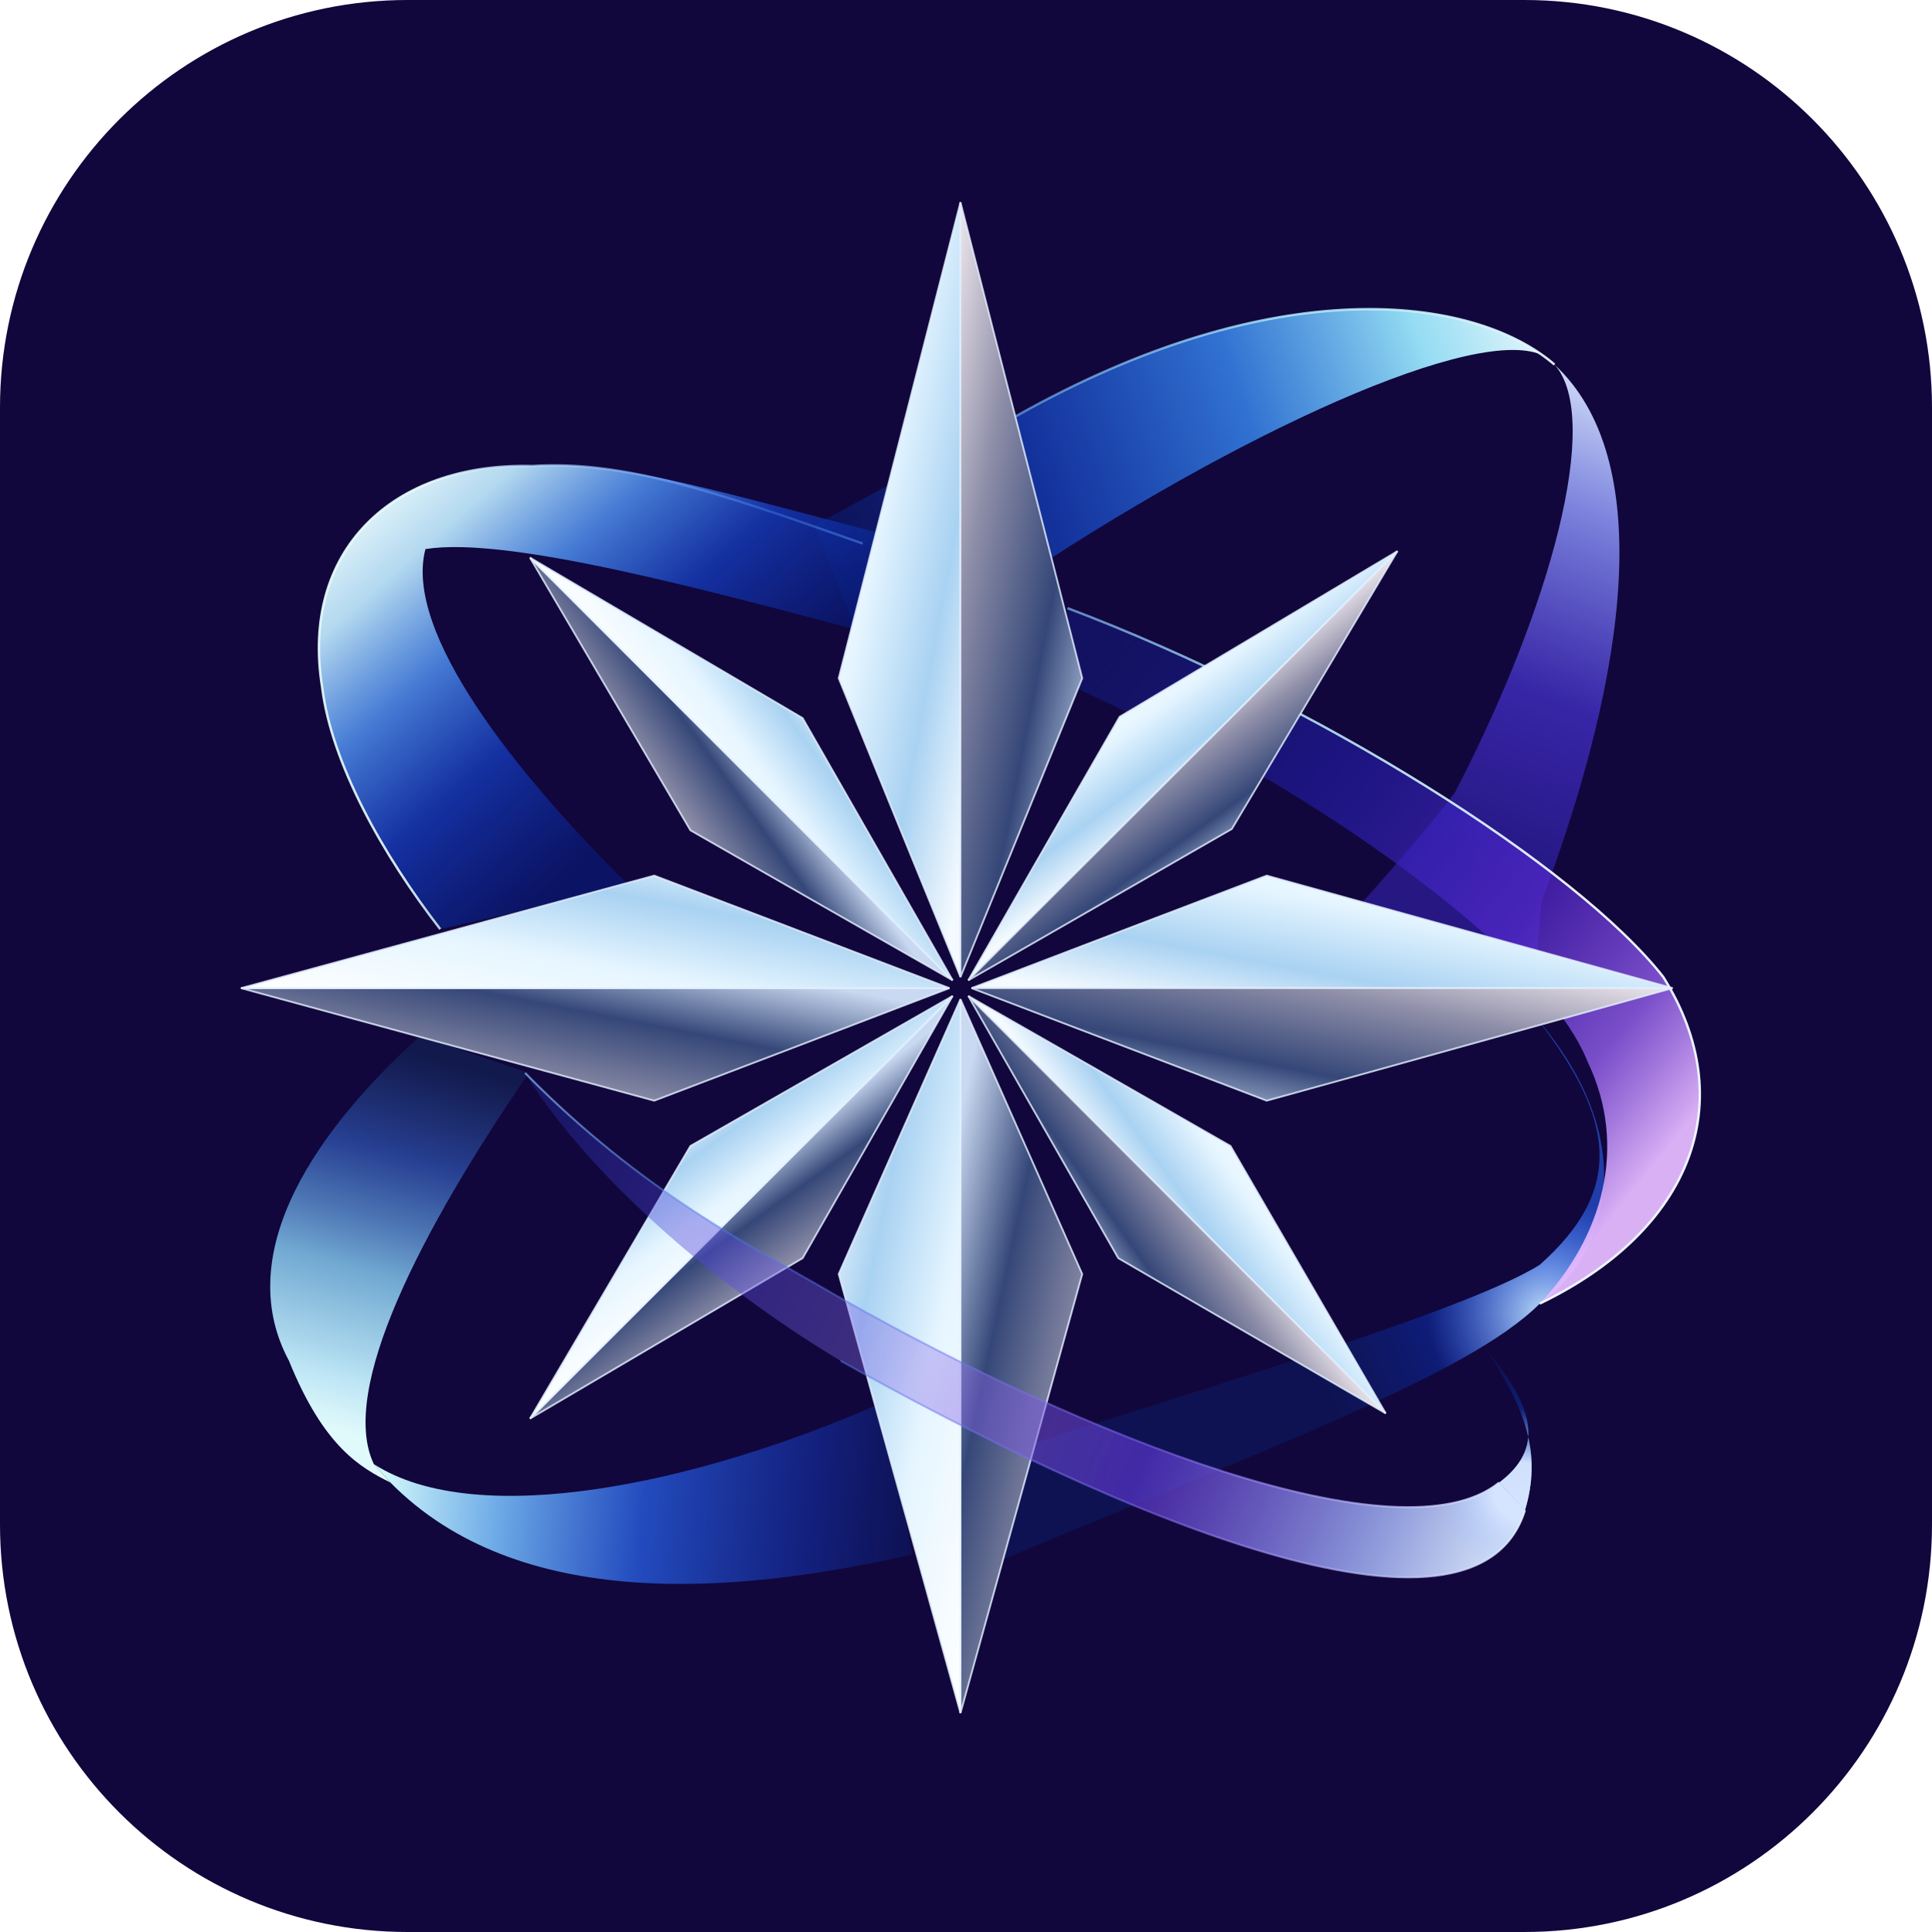
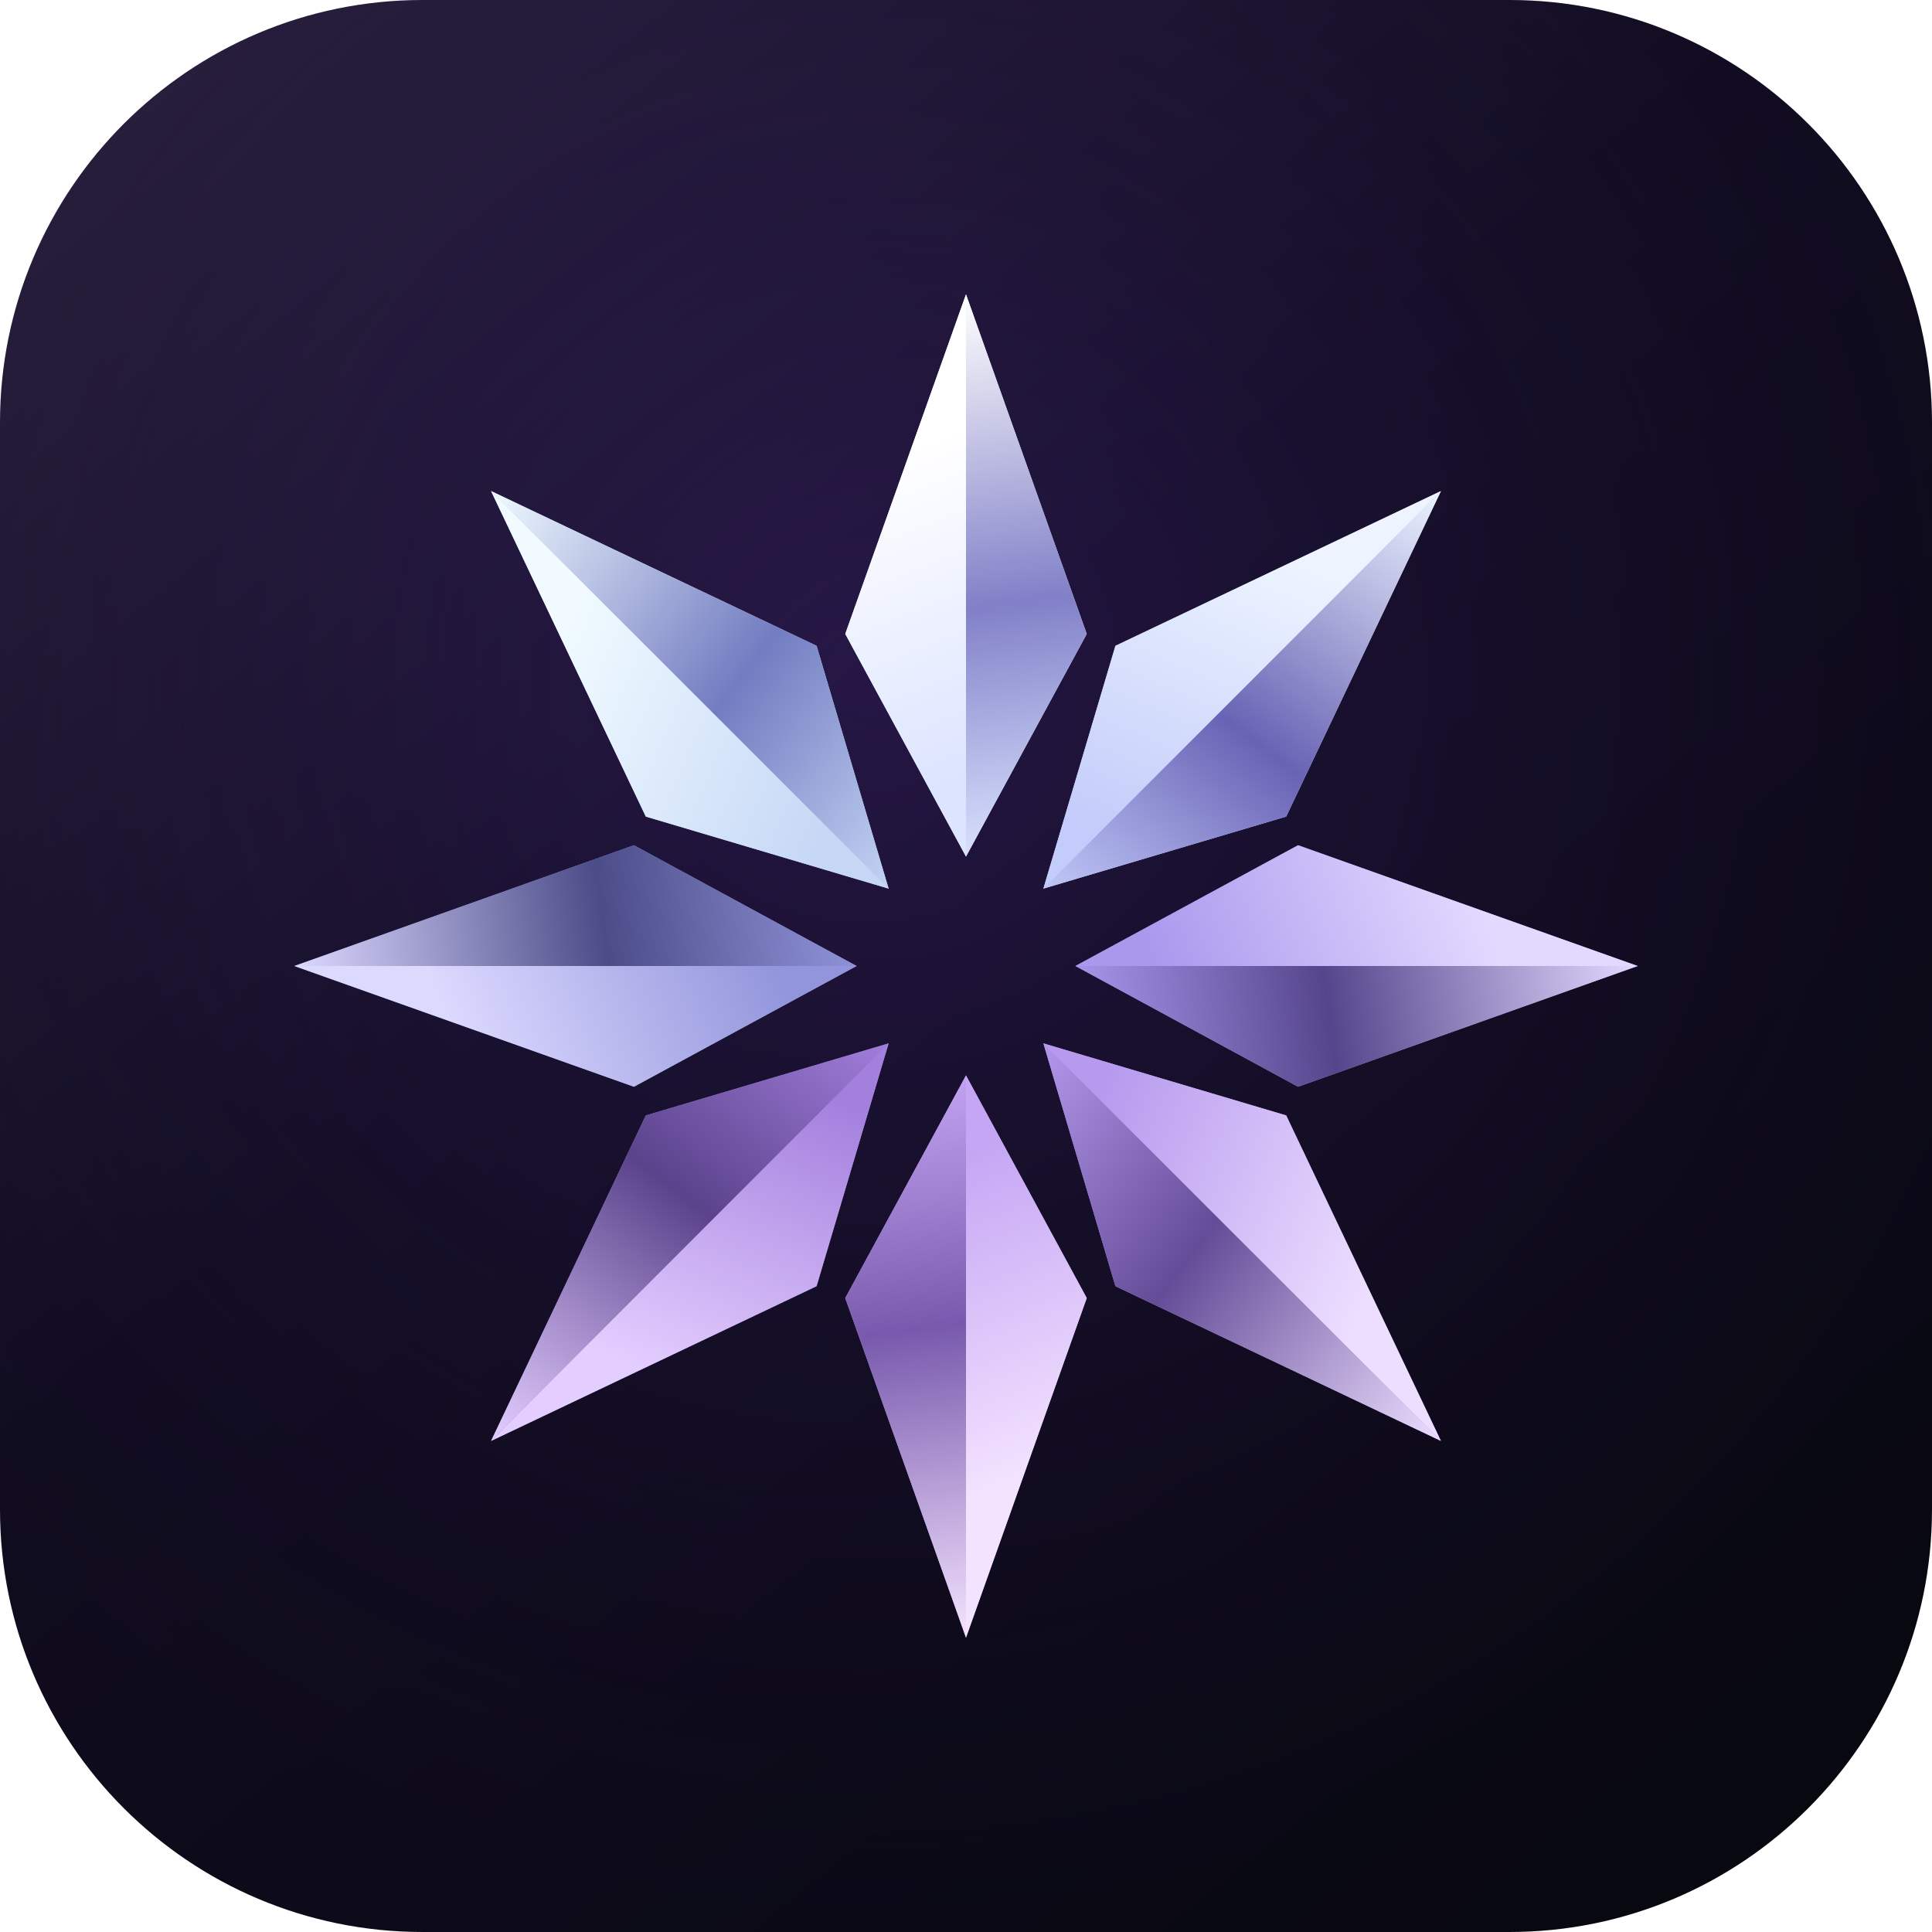
- <svg xmlns="http://www.w3.org/2000/svg" width="28" height="28" viewBox="0 0 128 128">
-   <rect width="128" height="128" rx="27" fill="#11073C" />
-   <g transform="translate(0 0) scale(1)">
-     <svg x="9" y="9" width="110" height="110" viewBox="180 150 900 900">
-       <defs>
-         <linearGradient id="silver-light" x1="0" y1="0" x2="0.85" y2="1">
-           <stop stop-color="#FFFFFF" />
-           <stop offset="0.4" stop-color="#E5F5FF" />
-           <stop offset="0.72" stop-color="#A9D2F2" />
-           <stop offset="1" stop-color="#F4FAFF" />
-         </linearGradient>
-         <linearGradient id="silver-shade" x1="0" y1="0" x2="0.8" y2="1">
-           <stop stop-color="#EEE7ED" />
-           <stop offset="0.32" stop-color="#8E8EA8" />
-           <stop offset="0.68" stop-color="#354778" />
-           <stop offset="1" stop-color="#C9D9F1" />
-         </linearGradient>
-         <radialGradient id="blue-tip" gradientUnits="userSpaceOnUse" cx="944" cy="789" r="64">
-           <stop stop-color="#D4F1FF" stop-opacity="0.9" />
-           <stop offset="1" stop-color="#628EFF" stop-opacity="0" />
-         </radialGradient>
-         <radialGradient id="bottom-curl-tip" gradientUnits="userSpaceOnUse" cx="932" cy="885" r="45">
-           <stop stop-color="#D5E5FF" stop-opacity="0.98" />
-           <stop offset="0.35" stop-color="#D5E5FF" stop-opacity="0.98" />
-           <stop offset="1" stop-color="#9EBCF8" stop-opacity="0" />
-         </radialGradient>
-         <linearGradient id="rise-blue" gradientUnits="userSpaceOnUse" x1="560" y1="392" x2="944" y2="258">
-           <stop offset="0" stop-color="#071E79" stop-opacity="0.45" />
-           <stop offset="0.3" stop-color="#1546C9" stop-opacity="0.68" />
-           <stop offset="0.59" stop-color="#388AF2" stop-opacity="0.82" />
-           <stop offset="0.84" stop-color="#9DEAFF" stop-opacity="0.94" />
-           <stop offset="1" stop-color="#EBFCFF" stop-opacity="0.98" />
-         </linearGradient>
-         <linearGradient id="right-violet" gradientUnits="userSpaceOnUse" x1="987" y1="292" x2="891" y2="539">
-           <stop offset="0" stop-color="#D6E2FF" stop-opacity="0.95" />
-           <stop offset="0.24" stop-color="#949FFF" stop-opacity="0.83" />
-           <stop offset="0.63" stop-color="#4935D9" stop-opacity="0.68" />
-           <stop offset="1" stop-color="#3320B0" stop-opacity="0.61" />
-         </linearGradient>
-         <linearGradient id="left-fold" gradientUnits="userSpaceOnUse" x1="293" y1="354" x2="443" y2="524">
-           <stop offset="0" stop-color="#EEFFFF" stop-opacity="0.98" />
-           <stop offset="0.19" stop-color="#C1EAFF" stop-opacity="0.92" />
-           <stop offset="0.42" stop-color="#5194F4" stop-opacity="0.83" />
-           <stop offset="0.68" stop-color="#1540C8" stop-opacity="0.72" />
-           <stop offset="1" stop-color="#071B7E" stop-opacity="0.6" />
-         </linearGradient>
-         <linearGradient id="hook-violet" gradientUnits="userSpaceOnUse" x1="710" y1="427" x2="1024" y2="683">
-           <stop offset="0" stop-color="#152195" stop-opacity="0.42" />
-           <stop offset="0.35" stop-color="#2720BB" stop-opacity="0.55" />
-           <stop offset="0.66" stop-color="#5B2BD7" stop-opacity="0.66" />
-           <stop offset="0.85" stop-color="#9560ED" stop-opacity="0.8" />
-           <stop offset="1" stop-color="#E4B9FF" stop-opacity="0.95" />
-         </linearGradient>
-         <linearGradient id="blue-return" gradientUnits="userSpaceOnUse" x1="815" y1="804" x2="973" y2="733">
-           <stop offset="0" stop-color="#092475" stop-opacity="0.4" />
-           <stop offset="0.38" stop-color="#0C2DA7" stop-opacity="0.58" />
-           <stop offset="0.77" stop-color="#1B54E4" stop-opacity="0.8" />
-           <stop offset="1" stop-color="#2755D9" stop-opacity="0.7" />
-         </linearGradient>
-         <linearGradient id="cyan-bow" gradientUnits="userSpaceOnUse" x1="334" y1="648" x2="277" y2="848">
-           <stop offset="0" stop-color="#132759" stop-opacity="0.57" />
-           <stop offset="0.27" stop-color="#3159B8" stop-opacity="0.7" />
-           <stop offset="0.58" stop-color="#7EBEE6" stop-opacity="0.88" />
-           <stop offset="0.87" stop-color="#C7F2FF" stop-opacity="0.95" />
-           <stop offset="1" stop-color="#E5FFFF" stop-opacity="0.98" />
-         </linearGradient>
-         <linearGradient id="bottom-blue" gradientUnits="userSpaceOnUse" x1="314" y1="888" x2="603" y2="915">
-           <stop offset="0" stop-color="#D4FCFF" stop-opacity="0.98" />
-           <stop offset="0.22" stop-color="#78BFFD" stop-opacity="0.88" />
-           <stop offset="0.49" stop-color="#275CE0" stop-opacity="0.79" />
-           <stop offset="0.8" stop-color="#142D9F" stop-opacity="0.65" />
-           <stop offset="1" stop-color="#0A1C6A" stop-opacity="0.5" />
-         </linearGradient>
-         <linearGradient id="low-return" gradientUnits="userSpaceOnUse" x1="908" y1="812" x2="939" y2="887">
-           <stop offset="0" stop-color="#08206F" stop-opacity="0.32" />
-           <stop offset="0.5" stop-color="#0B35A7" stop-opacity="0.6" />
-           <stop offset="0.82" stop-color="#134ED0" stop-opacity="0.79" />
-           <stop offset="1" stop-color="#B9D5FF" stop-opacity="0.95" />
-         </linearGradient>
-         <linearGradient id="front-lavender" gradientUnits="userSpaceOnUse" x1="395" y1="663" x2="939" y2="898">
-           <stop offset="0" stop-color="#2834BF" stop-opacity="0.3" />
-           <stop offset="0.21" stop-color="#5446DC" stop-opacity="0.43" />
-           <stop offset="0.43" stop-color="#8E74E8" stop-opacity="0.38" />
-           <stop offset="0.65" stop-color="#6237D9" stop-opacity="0.62" />
-           <stop offset="0.87" stop-color="#A0B0F5" stop-opacity="0.85" />
-           <stop offset="1" stop-color="#E4F2FF" stop-opacity="0.98" />
-         </linearGradient>
-         <linearGradient id="upper-rim" gradientUnits="userSpaceOnUse" x1="337" y1="340" x2="969" y2="380">
-           <stop offset="0" stop-color="#E8FFFF" stop-opacity="0.9" />
-           <stop offset="0.3" stop-color="#4783F7" stop-opacity="0.4" />
-           <stop offset="0.72" stop-color="#B2EEFF" stop-opacity="0.82" />
-           <stop offset="1" stop-color="#F2FBFF" stop-opacity="0.95" />
-         </linearGradient>
-         <linearGradient id="lower-rim" gradientUnits="userSpaceOnUse" x1="295" y1="881" x2="939" y2="895">
-           <stop offset="0" stop-color="#C3F9FF" stop-opacity="0.95" />
-           <stop offset="0.3" stop-color="#4778E5" stop-opacity="0.45" />
-           <stop offset="0.68" stop-color="#8C70F7" stop-opacity="0.5" />
-           <stop offset="1" stop-color="#E5F4FF" stop-opacity="0.85" />
-         </linearGradient>
-       </defs>
-       <g id="visible-curves-behind">
-         <path id="upper-rise" d="M548 361 L657 302 C797 223 905 236 949 274 C927 245 800 299 676 379 L573 425 Z" fill="url(#rise-blue)" />
-         <path id="upper-right-turn" d="M949 274 C1004 325 989 440 942 565 C940 586 938 604 942 620 L832 580 C854 555 877 530 895 506 C947 406 975 303 949 274 Z" fill="url(#right-violet)" />
-         <path id="upper-left-fold" d="M605 371 C492 342 444 326 395 329 C319 327 269 375 281 449 C286 490 314 540 345 580 L448 557 C386 496 325 419 337 374 C381 367 486 395 590 423 Z" fill="url(#left-fold)" />
-         <path id="right-blue-return" d="M939 628 C983 684 986 722 941 762 C898 789 731 837 632 870 L630 930 C794 861 902 822 941 783 C978 757 997 695 939 628 Z" fill="url(#blue-return)" />
-         <path id="right-blue-tip" d="M939 628 C983 684 986 722 941 762 C898 789 731 837 632 870 L630 930 C794 861 902 822 941 783 C978 757 997 695 939 628 Z" fill="url(#blue-tip)" />
-         <path id="middle-violet-hook" d="M685 406 C820 457 961 546 1008 606 C1050 673 1024 743 941 783 C975 747 989 698 967 652 C947 602 863 540 794 499 L685 447 Z" fill="url(#hook-violet)" />
-         <path id="lower-left-bow" d="M334 638 C270 696 234 760 263 814 C282 861 302 872 318 880 L309 870 C290 830 334 744 393 658 Z" fill="url(#cyan-bow)" />
-         <path id="lower-blue-sweep" d="M318 880 C387 950 504 941 601 919 L584 837 C484 881 365 906 309 870 Z" fill="url(#bottom-blue)" />
-         <path id="lower-right-return" d="M912 808 C934 841 942 865 933 895 L919 880 C943 862 939 840 912 808 Z" fill="url(#low-return)" />
-         <path id="lower-right-highlight" d="M912 808 C934 841 942 865 933 895 L919 880 C943 862 939 840 912 808 Z" fill="url(#bottom-curl-tip)" />
-         <g fill="none" stroke="url(#upper-rim)" stroke-width="1.3">
-           <path d="M657 302 C797 223 905 236 949 274" />
-           <path d="M574 371 C492 342 444 326 395 329 C319 327 269 375 281 449 C286 490 314 540 345 580" />
-           <path d="M685 406 C820 457 961 546 1008 606 C1050 673 1024 743 941 783" />
-         </g>
-       </g>
-       <g id="star" transform="translate(627 612)" stroke="#E3F0FF" stroke-width="1" stroke-opacity="0.8" stroke-linejoin="miter">
-         <g id="ray-0" transform="rotate(0)">
-           <path d="M 0 -6 L -66 -168 L 0 -426 Z" fill="url(#silver-light)" />
-           <path d="M 0 -6 L 0 -426 L 66 -168 Z" fill="url(#silver-shade)" />
-         </g>
-         <g id="ray-45" transform="rotate(45)">
-           <path d="M 0 -6 L -43 -165 L 0 -335 Z" fill="url(#silver-light)" />
-           <path d="M 0 -6 L 0 -335 L 43 -165 Z" fill="url(#silver-shade)" />
-         </g>
-         <g id="ray-90" transform="rotate(90)">
-           <path d="M 0 -6 L -61 -166 L 0 -386 Z" fill="url(#silver-light)" />
-           <path d="M 0 -6 L 0 -386 L 61 -166 Z" fill="url(#silver-shade)" />
-         </g>
-         <g id="ray-135" transform="rotate(135)">
-           <path d="M 0 -6 L -43 -164 L 0 -326 Z" fill="url(#silver-light)" />
-           <path d="M 0 -6 L 0 -326 L 43 -164 Z" fill="url(#silver-shade)" />
-         </g>
-         <g id="ray-180" transform="rotate(180)">
-           <path d="M 0 -6 L -66 -155 L 0 -393 Z" fill="url(#silver-shade)" />
-           <path d="M 0 -6 L 0 -393 L 66 -155 Z" fill="url(#silver-light)" />
-         </g>
-         <g id="ray-225" transform="rotate(225)">
-           <path d="M 0 -6 L -43 -164 L 0 -330 Z" fill="url(#silver-shade)" />
-           <path d="M 0 -6 L 0 -330 L 43 -164 Z" fill="url(#silver-light)" />
-         </g>
-         <g id="ray-270" transform="rotate(270)">
-           <path d="M 0 -6 L -61 -166 L 0 -390 Z" fill="url(#silver-shade)" />
-           <path d="M 0 -6 L 0 -390 L 61 -166 Z" fill="url(#silver-light)" />
-         </g>
-         <g id="ray-315" transform="rotate(315)">
-           <path d="M 0 -6 L -43 -164 L 0 -330 Z" fill="url(#silver-shade)" />
-           <path d="M 0 -6 L 0 -330 L 43 -164 Z" fill="url(#silver-light)" />
-         </g>
-       </g>
-       <g id="foreground-curve">
-         <path id="foreground-sweep" d="M391 658 C455 723 514 752 562 780 C694 855 866 923 919 880 L933 895 C906 982 708 896 562 814 C482 766 419 704 391 658 Z" fill="url(#front-lavender)" />
-         <path id="foreground-curl-highlight" d="M391 658 C455 723 514 752 562 780 C694 855 866 923 919 880 L933 895 C906 982 708 896 562 814 C482 766 419 704 391 658 Z" fill="url(#bottom-curl-tip)" />
-         <g fill="none" stroke="url(#lower-rim)" stroke-width="1.1">
-           <path d="M391 658 C455 723 514 752 562 780 C694 855 866 923 919 880" />
-           <path d="M933 895 C906 982 708 896 562 814" />
-         </g>
-       </g>
-     </svg>
+ <svg xmlns="http://www.w3.org/2000/svg" width="28" height="28" viewBox="0 0 512 512" role="img" aria-labelledby="prism-title prism-description">
+   <defs>
+     <linearGradient id="prism-shell" x1="0" y1="0" x2="0.8" y2="1">
+       <stop stop-color="#29213D" />
+       <stop offset="0.46" stop-color="#100C1F" />
+       <stop offset="1" stop-color="#080811" />
+     </linearGradient>
+     <radialGradient id="prism-ambient" cx="0.45" cy="0.35" r="0.65">
+       <stop stop-color="#5C30A8" stop-opacity="0.28" />
+       <stop offset="1" stop-color="#251343" stop-opacity="0" />
+     </radialGradient>
+     <linearGradient id="prism-edge" x1="0" y1="0" x2="1" y2="1">
+       <stop stop-color="#BCAAD9" stop-opacity="0.42" />
+       <stop offset="0.42" stop-color="#4D4164" stop-opacity="0.16" />
+       <stop offset="0.78" stop-color="#291F42" stop-opacity="0.3" />
+       <stop offset="1" stop-color="#826BBA" stop-opacity="0.3" />
+     </linearGradient>
+     <clipPath id="prism-clip">
+       <rect width="512" height="512" rx="112" />
+     </clipPath>
+     <linearGradient id="prism-left-0" gradientUnits="userSpaceOnUse" x1="-32" y1="-130" x2="0" y2="-50">
+       <stop offset="0" stop-color="#FFFFFF" />
+       <stop offset="1" stop-color="#DCE4FF" />
+     </linearGradient>
+     <linearGradient id="prism-right-0" gradientUnits="userSpaceOnUse" x1="0" y1="-178" x2="20" y2="-29">
+       <stop offset="0" stop-color="#FFFFFF" />
+       <stop offset="0.55" stop-color="#8180C8" />
+       <stop offset="1" stop-color="#DCE4FF" />
+     </linearGradient>
+     <linearGradient id="prism-left-1" gradientUnits="userSpaceOnUse" x1="-32" y1="-130" x2="0" y2="-50">
+       <stop offset="0" stop-color="#EDF4FF" />
+       <stop offset="1" stop-color="#C3CCFA" />
+     </linearGradient>
+     <linearGradient id="prism-right-1" gradientUnits="userSpaceOnUse" x1="0" y1="-178" x2="20" y2="-29">
+       <stop offset="0" stop-color="#EDF4FF" />
+       <stop offset="0.55" stop-color="#6963B5" />
+       <stop offset="1" stop-color="#C3CCFA" />
+     </linearGradient>
+     <linearGradient id="prism-left-2" gradientUnits="userSpaceOnUse" x1="-32" y1="-130" x2="0" y2="-50">
+       <stop offset="0" stop-color="#E3D9FF" />
+       <stop offset="1" stop-color="#AA98ED" />
+     </linearGradient>
+     <linearGradient id="prism-right-2" gradientUnits="userSpaceOnUse" x1="0" y1="-178" x2="20" y2="-29">
+       <stop offset="0" stop-color="#E3D9FF" />
+       <stop offset="0.55" stop-color="#55458C" />
+       <stop offset="1" stop-color="#AA98ED" />
+     </linearGradient>
+     <linearGradient id="prism-left-3" gradientUnits="userSpaceOnUse" x1="-32" y1="-130" x2="0" y2="-50">
+       <stop offset="0" stop-color="#EDDEFF" />
+       <stop offset="1" stop-color="#B79AEE" />
+     </linearGradient>
+     <linearGradient id="prism-right-3" gradientUnits="userSpaceOnUse" x1="0" y1="-178" x2="20" y2="-29">
+       <stop offset="0" stop-color="#EDDEFF" />
+       <stop offset="0.55" stop-color="#654C98" />
+       <stop offset="1" stop-color="#B79AEE" />
+     </linearGradient>
+     <linearGradient id="prism-left-4" gradientUnits="userSpaceOnUse" x1="-32" y1="-130" x2="0" y2="-50">
+       <stop offset="0" stop-color="#F4E3FF" />
+       <stop offset="1" stop-color="#C5A6F4" />
+     </linearGradient>
+     <linearGradient id="prism-right-4" gradientUnits="userSpaceOnUse" x1="0" y1="-178" x2="20" y2="-29">
+       <stop offset="0" stop-color="#F4E3FF" />
+       <stop offset="0.55" stop-color="#7859AD" />
+       <stop offset="1" stop-color="#C5A6F4" />
+     </linearGradient>
+     <linearGradient id="prism-left-5" gradientUnits="userSpaceOnUse" x1="-32" y1="-130" x2="0" y2="-50">
+       <stop offset="0" stop-color="#E4CEFF" />
+       <stop offset="1" stop-color="#A480DE" />
+     </linearGradient>
+     <linearGradient id="prism-right-5" gradientUnits="userSpaceOnUse" x1="0" y1="-178" x2="20" y2="-29">
+       <stop offset="0" stop-color="#E4CEFF" />
+       <stop offset="0.55" stop-color="#5B438C" />
+       <stop offset="1" stop-color="#A480DE" />
+     </linearGradient>
+     <linearGradient id="prism-left-6" gradientUnits="userSpaceOnUse" x1="-32" y1="-130" x2="0" y2="-50">
+       <stop offset="0" stop-color="#DCD9FF" />
+       <stop offset="1" stop-color="#9295DB" />
+     </linearGradient>
+     <linearGradient id="prism-right-6" gradientUnits="userSpaceOnUse" x1="0" y1="-178" x2="20" y2="-29">
+       <stop offset="0" stop-color="#DCD9FF" />
+       <stop offset="0.55" stop-color="#4B4C88" />
+       <stop offset="1" stop-color="#9295DB" />
+     </linearGradient>
+     <linearGradient id="prism-left-7" gradientUnits="userSpaceOnUse" x1="-32" y1="-130" x2="0" y2="-50">
+       <stop offset="0" stop-color="#F0FAFF" />
+       <stop offset="1" stop-color="#C5D7F5" />
+     </linearGradient>
+     <linearGradient id="prism-right-7" gradientUnits="userSpaceOnUse" x1="0" y1="-178" x2="20" y2="-29">
+       <stop offset="0" stop-color="#F0FAFF" />
+       <stop offset="0.55" stop-color="#727CC1" />
+       <stop offset="1" stop-color="#C5D7F5" />
+     </linearGradient>
+   </defs>
+   <g clip-path="url(#prism-clip)">
+     <g fill="url(#prism-shell)">
+       <rect width="512" height="512" rx="112" />
+     </g>
+     <g fill="url(#prism-ambient)">
+       <rect width="512" height="512" rx="112" />
+     </g>
+   </g>
+   <g transform="translate(256 256) scale(1)">
+     <g transform="rotate(0)">
+       <path d="M0-178 32-88 0-29-32-88Z" fill="#DCE4FF" />
+       <path d="M0-178 0-29-32-88Z" fill="url(#prism-left-0)" />
+       <path d="M0-178 32-88 0-29Z" fill="url(#prism-right-0)" />
+     </g>
+     <g transform="rotate(45)">
+       <path d="M0-178 32-88 0-29-32-88Z" fill="#C3CCFA" />
+       <path d="M0-178 0-29-32-88Z" fill="url(#prism-left-1)" />
+       <path d="M0-178 32-88 0-29Z" fill="url(#prism-right-1)" />
+     </g>
+     <g transform="rotate(90)">
+       <path d="M0-178 32-88 0-29-32-88Z" fill="#AA98ED" />
+       <path d="M0-178 0-29-32-88Z" fill="url(#prism-left-2)" />
+       <path d="M0-178 32-88 0-29Z" fill="url(#prism-right-2)" />
+     </g>
+     <g transform="rotate(135)">
+       <path d="M0-178 32-88 0-29-32-88Z" fill="#B79AEE" />
+       <path d="M0-178 0-29-32-88Z" fill="url(#prism-left-3)" />
+       <path d="M0-178 32-88 0-29Z" fill="url(#prism-right-3)" />
+     </g>
+     <g transform="rotate(180)">
+       <path d="M0-178 32-88 0-29-32-88Z" fill="#C5A6F4" />
+       <path d="M0-178 0-29-32-88Z" fill="url(#prism-left-4)" />
+       <path d="M0-178 32-88 0-29Z" fill="url(#prism-right-4)" />
+     </g>
+     <g transform="rotate(225)">
+       <path d="M0-178 32-88 0-29-32-88Z" fill="#A480DE" />
+       <path d="M0-178 0-29-32-88Z" fill="url(#prism-left-5)" />
+       <path d="M0-178 32-88 0-29Z" fill="url(#prism-right-5)" />
+     </g>
+     <g transform="rotate(270)">
+       <path d="M0-178 32-88 0-29-32-88Z" fill="#9295DB" />
+       <path d="M0-178 0-29-32-88Z" fill="url(#prism-left-6)" />
+       <path d="M0-178 32-88 0-29Z" fill="url(#prism-right-6)" />
+     </g>
+     <g transform="rotate(315)">
+       <path d="M0-178 32-88 0-29-32-88Z" fill="#C5D7F5" />
+       <path d="M0-178 0-29-32-88Z" fill="url(#prism-left-7)" />
+       <path d="M0-178 32-88 0-29Z" fill="url(#prism-right-7)" />
+     </g>
  </g>
</svg>
